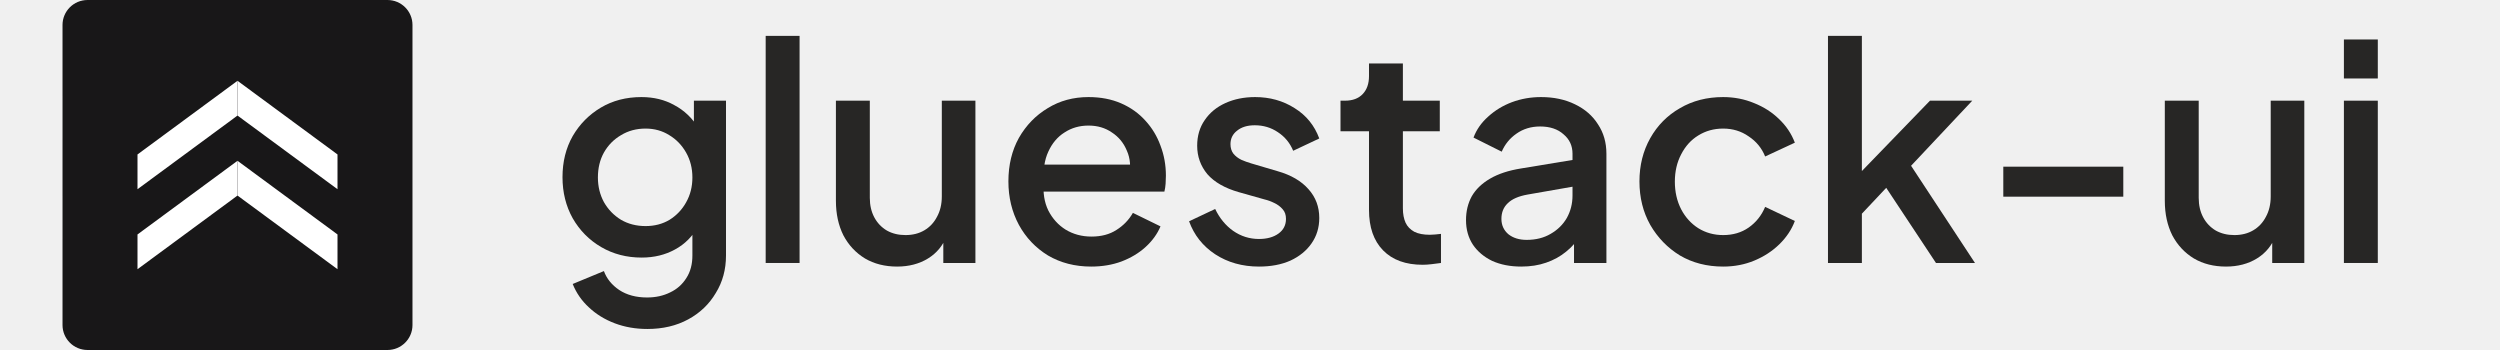
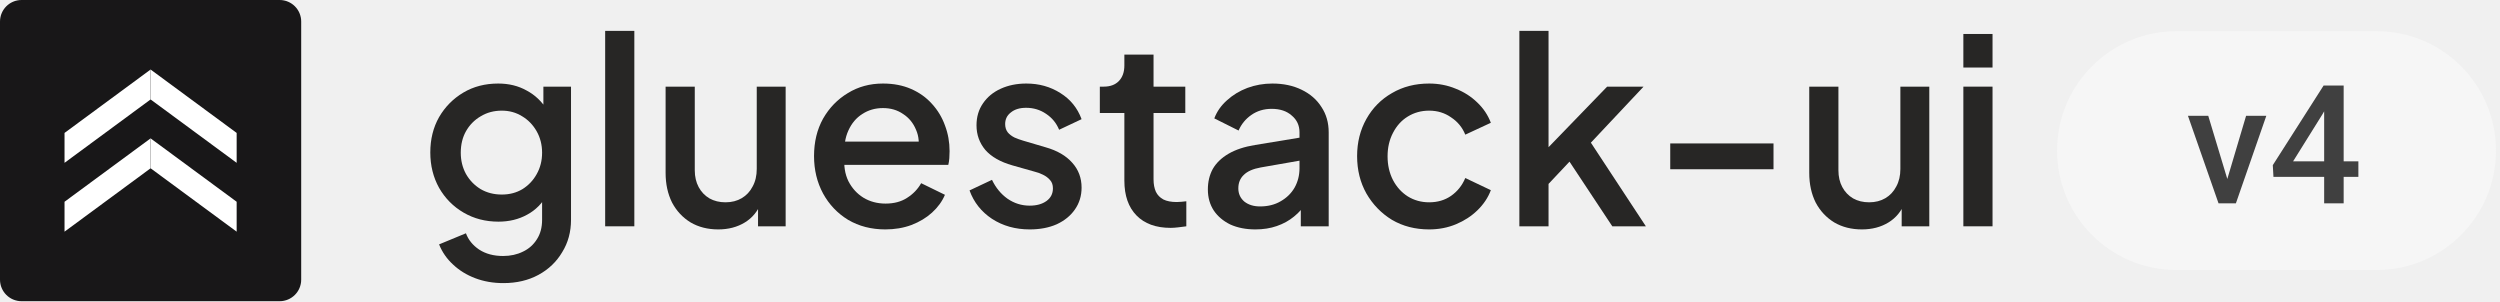
- <svg xmlns="http://www.w3.org/2000/svg" width="200" height="28" viewBox="0 0 190 28" fill="none">
-   <path d="M0 7.668L10 0.302V3.778L0 11.144V7.668Z" fill="white" />
-   <path d="M20 7.668L10 0.302V3.778L20 11.144V7.668Z" fill="white" />
-   <path d="M0 15.668L10 8.302V11.779L0 19.145V15.668Z" fill="white" />
-   <path d="M20 15.668L10 8.302V11.779L20 19.145V15.668Z" fill="white" />
-   <path d="M5.25 11.96L14 5.515V8.557L5.25 15.002V11.96Z" fill="white" />
-   <path d="M22.75 11.96L14 5.515V8.557L22.75 15.002V11.96Z" fill="white" />
-   <path d="M5.25 18.96L14 12.515V15.556L5.25 22.002V18.96Z" fill="white" />
-   <path d="M22.75 18.96L14 12.515V15.557L22.75 22.002V18.96Z" fill="white" />
-   <rect x="0" width="28" height="28" rx="2" fill="white" />
-   <rect x="0" width="28" height="28" rx="2" fill="#181718" />
-   <path d="M6 12.356L14 6.463V9.244L6 15.137V12.356Z" fill="white" />
-   <path d="M22 12.356L14 6.463V9.244L22 15.137V12.356Z" fill="white" />
-   <path d="M6 18.756L14 12.863V15.644L6 21.537V18.756Z" fill="white" />
-   <path d="M22 18.756L14 12.863V15.644L22 21.537V18.756Z" fill="white" />
-   <path d="M46.792 26.318C45.848 26.318 44.976 26.166 44.176 25.862C43.376 25.558 42.688 25.134 42.112 24.59C41.536 24.062 41.104 23.438 40.816 22.718L43.312 21.686C43.536 22.294 43.944 22.798 44.536 23.198C45.144 23.598 45.888 23.798 46.768 23.798C47.456 23.798 48.072 23.662 48.616 23.39C49.16 23.134 49.592 22.75 49.912 22.238C50.232 21.742 50.392 21.142 50.392 20.438V17.51L50.872 18.062C50.424 18.894 49.8 19.526 49 19.958C48.216 20.39 47.328 20.606 46.336 20.606C45.136 20.606 44.056 20.326 43.096 19.766C42.136 19.206 41.376 18.438 40.816 17.462C40.272 16.486 40 15.39 40 14.174C40 12.942 40.272 11.846 40.816 10.886C41.376 9.926 42.128 9.166 43.072 8.606C44.016 8.046 45.096 7.766 46.312 7.766C47.304 7.766 48.184 7.982 48.952 8.414C49.736 8.83 50.376 9.438 50.872 10.238L50.512 10.91V8.054H53.08V20.438C53.08 21.558 52.808 22.558 52.264 23.438C51.736 24.334 51 25.038 50.056 25.55C49.112 26.062 48.024 26.318 46.792 26.318ZM46.648 18.086C47.368 18.086 48.008 17.918 48.568 17.582C49.128 17.23 49.568 16.766 49.888 16.19C50.224 15.598 50.392 14.934 50.392 14.198C50.392 13.462 50.224 12.798 49.888 12.206C49.552 11.614 49.104 11.15 48.544 10.814C47.984 10.462 47.352 10.286 46.648 10.286C45.912 10.286 45.256 10.462 44.68 10.814C44.104 11.15 43.648 11.614 43.312 12.206C42.992 12.782 42.832 13.446 42.832 14.198C42.832 14.918 42.992 15.574 43.312 16.166C43.648 16.758 44.104 17.23 44.68 17.582C45.256 17.918 45.912 18.086 46.648 18.086Z" fill="#272625" />
-   <path d="M56.254 21.038V2.87H58.966V21.038H56.254Z" fill="#272625" />
-   <path d="M66.769 21.326C65.793 21.326 64.937 21.11 64.201 20.678C63.465 20.23 62.889 19.614 62.473 18.83C62.073 18.03 61.873 17.11 61.873 16.07V8.054H64.585V15.83C64.585 16.422 64.705 16.942 64.945 17.39C65.185 17.838 65.521 18.19 65.953 18.446C66.385 18.686 66.881 18.806 67.441 18.806C68.017 18.806 68.521 18.678 68.953 18.422C69.385 18.166 69.721 17.806 69.961 17.342C70.217 16.878 70.345 16.334 70.345 15.71V8.054H73.033V21.038H70.465V18.494L70.753 18.83C70.449 19.63 69.945 20.246 69.241 20.678C68.537 21.11 67.713 21.326 66.769 21.326Z" fill="#272625" />
-   <path d="M82.296 21.326C81 21.326 79.848 21.03 78.84 20.438C77.848 19.83 77.072 19.014 76.512 17.99C75.952 16.95 75.672 15.79 75.672 14.51C75.672 13.198 75.952 12.038 76.512 11.03C77.088 10.022 77.856 9.23 78.816 8.654C79.776 8.062 80.864 7.766 82.08 7.766C83.056 7.766 83.928 7.934 84.696 8.27C85.464 8.606 86.112 9.07 86.64 9.662C87.168 10.238 87.568 10.902 87.84 11.654C88.128 12.406 88.272 13.206 88.272 14.054C88.272 14.262 88.264 14.478 88.248 14.702C88.232 14.926 88.2 15.134 88.152 15.326H77.808V13.166H86.616L85.32 14.15C85.48 13.366 85.424 12.67 85.152 12.062C84.896 11.438 84.496 10.95 83.952 10.598C83.424 10.23 82.8 10.046 82.08 10.046C81.36 10.046 80.72 10.23 80.16 10.598C79.6 10.95 79.168 11.462 78.864 12.134C78.56 12.79 78.44 13.59 78.504 14.534C78.424 15.414 78.544 16.182 78.864 16.838C79.2 17.494 79.664 18.006 80.256 18.374C80.864 18.742 81.552 18.926 82.32 18.926C83.104 18.926 83.768 18.75 84.312 18.398C84.872 18.046 85.312 17.59 85.632 17.03L87.84 18.11C87.584 18.718 87.184 19.27 86.64 19.766C86.112 20.246 85.472 20.63 84.72 20.918C83.984 21.19 83.176 21.326 82.296 21.326Z" fill="#272625" />
-   <path d="M95.718 21.326C94.39 21.326 93.222 20.998 92.214 20.342C91.222 19.686 90.526 18.806 90.126 17.702L92.214 16.718C92.566 17.454 93.046 18.038 93.654 18.47C94.278 18.902 94.966 19.118 95.718 19.118C96.358 19.118 96.878 18.974 97.278 18.686C97.678 18.398 97.878 18.006 97.878 17.51C97.878 17.19 97.79 16.934 97.614 16.742C97.438 16.534 97.214 16.366 96.942 16.238C96.686 16.11 96.422 16.014 96.15 15.95L94.11 15.374C92.99 15.054 92.15 14.574 91.59 13.934C91.046 13.278 90.774 12.518 90.774 11.654C90.774 10.87 90.974 10.19 91.374 9.614C91.774 9.022 92.326 8.566 93.03 8.246C93.734 7.926 94.526 7.766 95.406 7.766C96.59 7.766 97.646 8.062 98.574 8.654C99.502 9.23 100.158 10.038 100.542 11.078L98.454 12.062C98.198 11.438 97.79 10.942 97.23 10.574C96.686 10.206 96.07 10.022 95.382 10.022C94.79 10.022 94.318 10.166 93.966 10.454C93.614 10.726 93.438 11.086 93.438 11.534C93.438 11.838 93.518 12.094 93.678 12.302C93.838 12.494 94.046 12.654 94.302 12.782C94.558 12.894 94.822 12.99 95.094 13.07L97.206 13.694C98.278 13.998 99.102 14.478 99.678 15.134C100.254 15.774 100.542 16.542 100.542 17.438C100.542 18.206 100.334 18.886 99.918 19.478C99.518 20.054 98.958 20.51 98.238 20.846C97.518 21.166 96.678 21.326 95.718 21.326Z" fill="#272625" />
-   <path d="M108.815 21.182C107.455 21.182 106.4 20.798 105.648 20.03C104.896 19.262 104.52 18.182 104.52 16.79V10.502H102.24V8.054H102.6C103.208 8.054 103.68 7.878 104.016 7.526C104.352 7.174 104.52 6.694 104.52 6.086V5.078H107.231V8.054H110.183V10.502H107.231V16.67C107.231 17.118 107.304 17.502 107.448 17.822C107.592 18.126 107.824 18.366 108.144 18.542C108.464 18.702 108.88 18.782 109.391 18.782C109.52 18.782 109.663 18.774 109.823 18.758C109.983 18.742 110.135 18.726 110.279 18.71V21.038C110.055 21.07 109.807 21.102 109.535 21.134C109.263 21.166 109.023 21.182 108.815 21.182Z" fill="#272625" />
-   <path d="M116.697 21.326C115.817 21.326 115.041 21.174 114.369 20.87C113.713 20.55 113.201 20.118 112.833 19.574C112.465 19.014 112.281 18.358 112.281 17.606C112.281 16.902 112.433 16.27 112.737 15.71C113.057 15.15 113.545 14.678 114.201 14.294C114.857 13.91 115.681 13.638 116.673 13.478L121.185 12.734V14.87L117.201 15.566C116.481 15.694 115.953 15.926 115.617 16.262C115.281 16.582 115.113 16.998 115.113 17.51C115.113 18.006 115.297 18.414 115.665 18.734C116.049 19.038 116.537 19.19 117.129 19.19C117.865 19.19 118.505 19.03 119.049 18.71C119.609 18.39 120.041 17.966 120.345 17.438C120.649 16.894 120.801 16.294 120.801 15.638V12.302C120.801 11.662 120.561 11.142 120.081 10.742C119.617 10.326 118.993 10.118 118.209 10.118C117.489 10.118 116.857 10.31 116.313 10.694C115.785 11.062 115.393 11.542 115.137 12.134L112.881 11.006C113.121 10.366 113.513 9.806 114.057 9.326C114.601 8.83 115.233 8.446 115.953 8.174C116.689 7.902 117.465 7.766 118.281 7.766C119.305 7.766 120.209 7.958 120.993 8.342C121.793 8.726 122.409 9.262 122.841 9.95C123.289 10.622 123.513 11.406 123.513 12.302V21.038H120.921V18.686L121.473 18.758C121.169 19.286 120.777 19.742 120.297 20.126C119.833 20.51 119.297 20.806 118.689 21.014C118.097 21.222 117.433 21.326 116.697 21.326Z" fill="#272625" />
-   <path d="M132.852 21.326C131.556 21.326 130.404 21.03 129.396 20.438C128.404 19.83 127.612 19.014 127.02 17.99C126.444 16.966 126.156 15.806 126.156 14.51C126.156 13.23 126.444 12.078 127.02 11.054C127.596 10.03 128.388 9.23 129.396 8.654C130.404 8.062 131.556 7.766 132.852 7.766C133.732 7.766 134.556 7.926 135.324 8.246C136.092 8.55 136.756 8.974 137.316 9.518C137.892 10.062 138.316 10.694 138.588 11.414L136.212 12.518C135.94 11.846 135.5 11.31 134.892 10.91C134.3 10.494 133.62 10.286 132.852 10.286C132.116 10.286 131.452 10.47 130.86 10.838C130.284 11.19 129.828 11.694 129.492 12.35C129.156 12.99 128.988 13.718 128.988 14.534C128.988 15.35 129.156 16.086 129.492 16.742C129.828 17.382 130.284 17.886 130.86 18.254C131.452 18.622 132.116 18.806 132.852 18.806C133.636 18.806 134.316 18.606 134.892 18.206C135.484 17.79 135.924 17.238 136.212 16.55L138.588 17.678C138.332 18.366 137.916 18.99 137.34 19.55C136.78 20.094 136.116 20.526 135.348 20.846C134.58 21.166 133.748 21.326 132.852 21.326Z" fill="#272625" />
-   <path d="M141.238 21.038V2.87H143.95V15.038L142.894 14.774L149.398 8.054H152.782L147.886 13.262L152.998 21.038H149.878L145.318 14.15L146.926 13.934L143.086 18.014L143.95 16.214V21.038H141.238Z" fill="#272625" />
-   <path d="M155.264 15.734V13.334H164.864V15.734H155.264Z" fill="#272625" />
-   <path d="M173.081 21.326C172.105 21.326 171.249 21.11 170.513 20.678C169.777 20.23 169.201 19.614 168.785 18.83C168.385 18.03 168.185 17.11 168.185 16.07V8.054H170.897V15.83C170.897 16.422 171.017 16.942 171.257 17.39C171.497 17.838 171.833 18.19 172.265 18.446C172.697 18.686 173.193 18.806 173.753 18.806C174.329 18.806 174.833 18.678 175.265 18.422C175.697 18.166 176.033 17.806 176.273 17.342C176.529 16.878 176.657 16.334 176.657 15.71V8.054H179.345V21.038H176.777V18.494L177.065 18.83C176.761 19.63 176.257 20.246 175.553 20.678C174.849 21.11 174.025 21.326 173.081 21.326Z" fill="#272625" />
-   <path d="M182.512 21.038V8.054H185.224V21.038H182.512ZM182.512 6.278V3.158H185.224V6.278H182.512Z" fill="#272625" />
+ <svg xmlns="http://www.w3.org/2000/svg" width="166" height="20" viewBox="0 0 166 20" fill="none">
+   <path d="M0 5.477L7.143 0.215V2.698L0 7.96V5.477Z" fill="white" />
+   <path d="M14.286 5.477L7.143 0.215V2.698L14.286 7.96V5.477Z" fill="white" />
+   <path d="M0 11.192L7.143 5.93V8.413L0 13.675V11.192Z" fill="white" />
+   <path d="M14.286 11.192L7.143 5.93V8.413L14.286 13.675V11.192Z" fill="white" />
+   <path d="M3.75 8.542L10 3.938V6.111L3.75 10.715V8.542Z" fill="white" />
+   <path d="M16.25 8.542L10 3.938V6.111L16.25 10.715V8.542Z" fill="white" />
+   <path d="M3.75 13.542L10 8.938V11.111L3.75 15.715V13.542Z" fill="white" />
+   <path d="M16.25 13.542L10 8.938V11.111L16.25 15.715V13.542Z" fill="white" />
+   <rect width="20" height="20" rx="1.429" fill="white" />
+   <rect width="20" height="20" rx="1.429" fill="#181718" />
+   <path d="M4.285 8.826L9.999 4.617V6.603L4.285 10.812V8.826Z" fill="white" />
+   <path d="M15.714 8.826L10 4.617V6.603L15.714 10.812V8.826Z" fill="white" />
+   <path d="M4.285 13.397L9.999 9.188V11.174L4.285 15.383V13.397Z" fill="white" />
+   <path d="M15.714 13.397L10 9.188V11.174L15.714 15.383V13.397Z" fill="white" />
+   <path d="M33.424 18.798C32.749 18.798 32.127 18.69 31.555 18.473C30.984 18.256 30.492 17.953 30.081 17.564C29.669 17.187 29.361 16.741 29.155 16.227L30.938 15.49C31.098 15.924 31.389 16.284 31.812 16.57C32.247 16.855 32.778 16.998 33.407 16.998C33.898 16.998 34.338 16.901 34.727 16.707C35.115 16.524 35.424 16.25 35.652 15.884C35.881 15.53 35.995 15.101 35.995 14.598V12.507L36.338 12.901C36.018 13.495 35.572 13.947 35.001 14.255C34.441 14.564 33.807 14.718 33.098 14.718C32.241 14.718 31.469 14.518 30.784 14.118C30.098 13.718 29.555 13.17 29.155 12.473C28.767 11.775 28.572 10.993 28.572 10.124C28.572 9.244 28.767 8.461 29.155 7.776C29.555 7.09 30.092 6.547 30.767 6.147C31.441 5.747 32.212 5.547 33.081 5.547C33.789 5.547 34.418 5.701 34.967 6.01C35.527 6.307 35.984 6.741 36.338 7.313L36.081 7.793V5.753H37.915V14.598C37.915 15.398 37.721 16.113 37.332 16.741C36.955 17.381 36.429 17.884 35.755 18.25C35.081 18.616 34.304 18.798 33.424 18.798ZM33.321 12.918C33.835 12.918 34.292 12.798 34.692 12.558C35.092 12.307 35.407 11.976 35.635 11.564C35.875 11.141 35.995 10.667 35.995 10.141C35.995 9.616 35.875 9.141 35.635 8.718C35.395 8.296 35.075 7.964 34.675 7.724C34.275 7.473 33.824 7.347 33.321 7.347C32.795 7.347 32.327 7.473 31.915 7.724C31.504 7.964 31.178 8.296 30.938 8.718C30.709 9.13 30.595 9.604 30.595 10.141C30.595 10.655 30.709 11.124 30.938 11.547C31.178 11.97 31.504 12.307 31.915 12.558C32.327 12.798 32.795 12.918 33.321 12.918Z" fill="#272625" />
+   <path d="M40.183 15.027V2.05H42.12V15.027H40.183Z" fill="#272625" />
+   <path d="M47.693 15.233C46.996 15.233 46.385 15.078 45.859 14.77C45.333 14.45 44.922 14.01 44.625 13.45C44.339 12.878 44.196 12.221 44.196 11.478V5.753H46.133V11.307C46.133 11.73 46.219 12.101 46.39 12.421C46.562 12.741 46.802 12.993 47.11 13.175C47.419 13.347 47.773 13.433 48.173 13.433C48.585 13.433 48.945 13.341 49.253 13.158C49.562 12.976 49.802 12.718 49.973 12.387C50.156 12.056 50.248 11.667 50.248 11.221V5.753H52.167V15.027H50.333V13.21L50.539 13.45C50.322 14.021 49.962 14.461 49.459 14.77C48.956 15.078 48.367 15.233 47.693 15.233Z" fill="#272625" />
+   <path d="M58.784 15.233C57.858 15.233 57.035 15.021 56.315 14.598C55.606 14.164 55.052 13.581 54.652 12.85C54.252 12.107 54.052 11.278 54.052 10.364C54.052 9.427 54.252 8.598 54.652 7.878C55.064 7.158 55.612 6.593 56.298 6.181C56.984 5.758 57.761 5.547 58.629 5.547C59.327 5.547 59.949 5.667 60.498 5.907C61.047 6.147 61.509 6.478 61.886 6.901C62.264 7.313 62.549 7.787 62.744 8.324C62.949 8.861 63.052 9.433 63.052 10.038C63.052 10.187 63.047 10.341 63.035 10.501C63.024 10.661 63.001 10.81 62.967 10.947H55.578V9.404H61.869L60.944 10.107C61.058 9.547 61.018 9.05 60.824 8.616C60.641 8.17 60.355 7.821 59.967 7.57C59.589 7.307 59.144 7.176 58.629 7.176C58.115 7.176 57.658 7.307 57.258 7.57C56.858 7.821 56.549 8.187 56.332 8.667C56.115 9.136 56.029 9.707 56.075 10.381C56.018 11.01 56.104 11.558 56.332 12.027C56.572 12.495 56.904 12.861 57.327 13.124C57.761 13.387 58.252 13.518 58.801 13.518C59.361 13.518 59.835 13.393 60.224 13.141C60.624 12.89 60.938 12.564 61.166 12.164L62.744 12.935C62.561 13.37 62.275 13.764 61.886 14.118C61.509 14.461 61.052 14.736 60.515 14.941C59.989 15.136 59.412 15.233 58.784 15.233Z" fill="#272625" />
+   <path d="M68.371 15.233C67.423 15.233 66.588 14.998 65.868 14.53C65.16 14.061 64.663 13.433 64.377 12.644L65.868 11.941C66.12 12.467 66.463 12.884 66.897 13.193C67.343 13.501 67.834 13.655 68.371 13.655C68.828 13.655 69.2 13.553 69.486 13.347C69.771 13.141 69.914 12.861 69.914 12.507C69.914 12.278 69.851 12.095 69.726 11.958C69.6 11.81 69.44 11.69 69.246 11.598C69.063 11.507 68.874 11.438 68.68 11.393L67.223 10.981C66.423 10.753 65.823 10.41 65.423 9.953C65.034 9.484 64.84 8.941 64.84 8.324C64.84 7.764 64.983 7.278 65.268 6.867C65.554 6.444 65.948 6.118 66.451 5.89C66.954 5.661 67.52 5.547 68.148 5.547C68.994 5.547 69.748 5.758 70.411 6.181C71.074 6.593 71.543 7.17 71.817 7.913L70.326 8.616C70.143 8.17 69.851 7.816 69.451 7.553C69.063 7.29 68.623 7.158 68.131 7.158C67.708 7.158 67.371 7.261 67.12 7.467C66.868 7.661 66.743 7.918 66.743 8.238C66.743 8.456 66.8 8.638 66.914 8.787C67.028 8.924 67.177 9.038 67.36 9.13C67.543 9.21 67.731 9.278 67.926 9.336L69.434 9.781C70.2 9.998 70.788 10.341 71.2 10.81C71.611 11.267 71.817 11.816 71.817 12.456C71.817 13.004 71.668 13.49 71.371 13.913C71.086 14.324 70.686 14.65 70.171 14.89C69.657 15.118 69.057 15.233 68.371 15.233Z" fill="#272625" />
+   <path d="M77.727 15.13C76.755 15.13 76.001 14.855 75.464 14.307C74.927 13.758 74.658 12.987 74.658 11.993V7.501H73.029V5.753H73.287C73.721 5.753 74.058 5.627 74.298 5.376C74.538 5.124 74.658 4.781 74.658 4.347V3.627H76.595V5.753H78.704V7.501H76.595V11.907C76.595 12.227 76.647 12.501 76.749 12.73C76.852 12.947 77.018 13.118 77.246 13.244C77.475 13.358 77.772 13.415 78.138 13.415C78.229 13.415 78.332 13.41 78.447 13.398C78.561 13.387 78.669 13.376 78.772 13.364V15.027C78.612 15.05 78.435 15.073 78.241 15.095C78.046 15.118 77.875 15.13 77.727 15.13Z" fill="#272625" />
+   <path d="M83.356 15.233C82.727 15.233 82.173 15.124 81.693 14.907C81.225 14.678 80.859 14.37 80.596 13.981C80.333 13.581 80.202 13.113 80.202 12.575C80.202 12.073 80.31 11.621 80.527 11.221C80.756 10.821 81.105 10.484 81.573 10.21C82.042 9.936 82.63 9.741 83.339 9.627L86.562 9.096V10.621L83.716 11.118C83.202 11.21 82.825 11.376 82.585 11.616C82.345 11.844 82.225 12.141 82.225 12.507C82.225 12.861 82.356 13.153 82.619 13.381C82.893 13.598 83.242 13.707 83.665 13.707C84.19 13.707 84.647 13.593 85.036 13.364C85.436 13.136 85.745 12.833 85.962 12.456C86.179 12.067 86.287 11.638 86.287 11.17V8.787C86.287 8.33 86.116 7.958 85.773 7.673C85.442 7.376 84.996 7.227 84.436 7.227C83.922 7.227 83.47 7.364 83.082 7.638C82.705 7.901 82.425 8.244 82.242 8.667L80.63 7.861C80.802 7.404 81.082 7.004 81.47 6.661C81.859 6.307 82.31 6.033 82.825 5.838C83.35 5.644 83.905 5.547 84.487 5.547C85.219 5.547 85.865 5.684 86.425 5.958C86.996 6.233 87.436 6.616 87.745 7.107C88.065 7.587 88.225 8.147 88.225 8.787V15.027H86.373V13.347L86.767 13.398C86.55 13.775 86.27 14.101 85.927 14.376C85.596 14.65 85.213 14.861 84.779 15.01C84.356 15.158 83.882 15.233 83.356 15.233Z" fill="#272625" />
+   <path d="M94.895 15.233C93.97 15.233 93.147 15.021 92.427 14.598C91.718 14.164 91.152 13.581 90.73 12.85C90.318 12.118 90.112 11.29 90.112 10.364C90.112 9.45 90.318 8.627 90.73 7.896C91.141 7.164 91.707 6.593 92.427 6.181C93.147 5.758 93.97 5.547 94.895 5.547C95.524 5.547 96.112 5.661 96.661 5.89C97.21 6.107 97.684 6.41 98.084 6.798C98.495 7.187 98.798 7.638 98.992 8.153L97.295 8.941C97.101 8.461 96.787 8.078 96.352 7.793C95.93 7.496 95.444 7.347 94.895 7.347C94.37 7.347 93.895 7.478 93.472 7.741C93.061 7.993 92.735 8.353 92.495 8.821C92.255 9.278 92.135 9.798 92.135 10.381C92.135 10.964 92.255 11.49 92.495 11.958C92.735 12.415 93.061 12.775 93.472 13.038C93.895 13.301 94.37 13.433 94.895 13.433C95.455 13.433 95.941 13.29 96.352 13.004C96.775 12.707 97.09 12.313 97.295 11.821L98.992 12.627C98.81 13.118 98.512 13.564 98.101 13.964C97.701 14.353 97.227 14.661 96.678 14.89C96.13 15.118 95.535 15.233 94.895 15.233Z" fill="#272625" />
+   <path d="M100.886 15.027V2.05H102.823V10.741L102.069 10.553L106.714 5.753H109.132L105.634 9.473L109.286 15.027H107.057L103.8 10.107L104.949 9.953L102.206 12.867L102.823 11.581V15.027H100.886Z" fill="#272625" />
+   <path d="M110.904 11.238V9.524H117.761V11.238H110.904Z" fill="#272625" />
+   <path d="M123.631 15.233C122.934 15.233 122.322 15.078 121.796 14.77C121.271 14.45 120.859 14.01 120.562 13.45C120.276 12.878 120.134 12.221 120.134 11.478V5.753H122.071V11.307C122.071 11.73 122.156 12.101 122.328 12.421C122.499 12.741 122.739 12.993 123.048 13.175C123.356 13.347 123.711 13.433 124.111 13.433C124.522 13.433 124.882 13.341 125.191 13.158C125.499 12.976 125.739 12.718 125.911 12.387C126.094 12.056 126.185 11.667 126.185 11.221V5.753H128.105V15.027H126.271V13.21L126.476 13.45C126.259 14.021 125.899 14.461 125.396 14.77C124.894 15.078 124.305 15.233 123.631 15.233Z" fill="#272625" />
+   <path d="M130.367 15.027V5.753H132.304V15.027H130.367ZM130.367 4.484V2.256H132.304V4.484H130.367Z" fill="#272625" />
+   <rect x="136.59" y="2.071" width="29.143" height="15.857" rx="7.929" fill="#F6F6F6" />
+   <path d="M147.718 12.474L149.141 7.688H150.484L148.464 13.5H147.626L147.718 12.474ZM146.627 7.688L148.078 12.496L148.147 13.5H147.31L145.279 7.688H146.627ZM156.596 10.712V11.744H150.957L150.914 10.965L154.287 5.68H155.323L154.201 7.603L152.262 10.712H156.596ZM155.619 5.68V13.5H154.324V5.68H155.619Z" fill="#404040" />
</svg>
